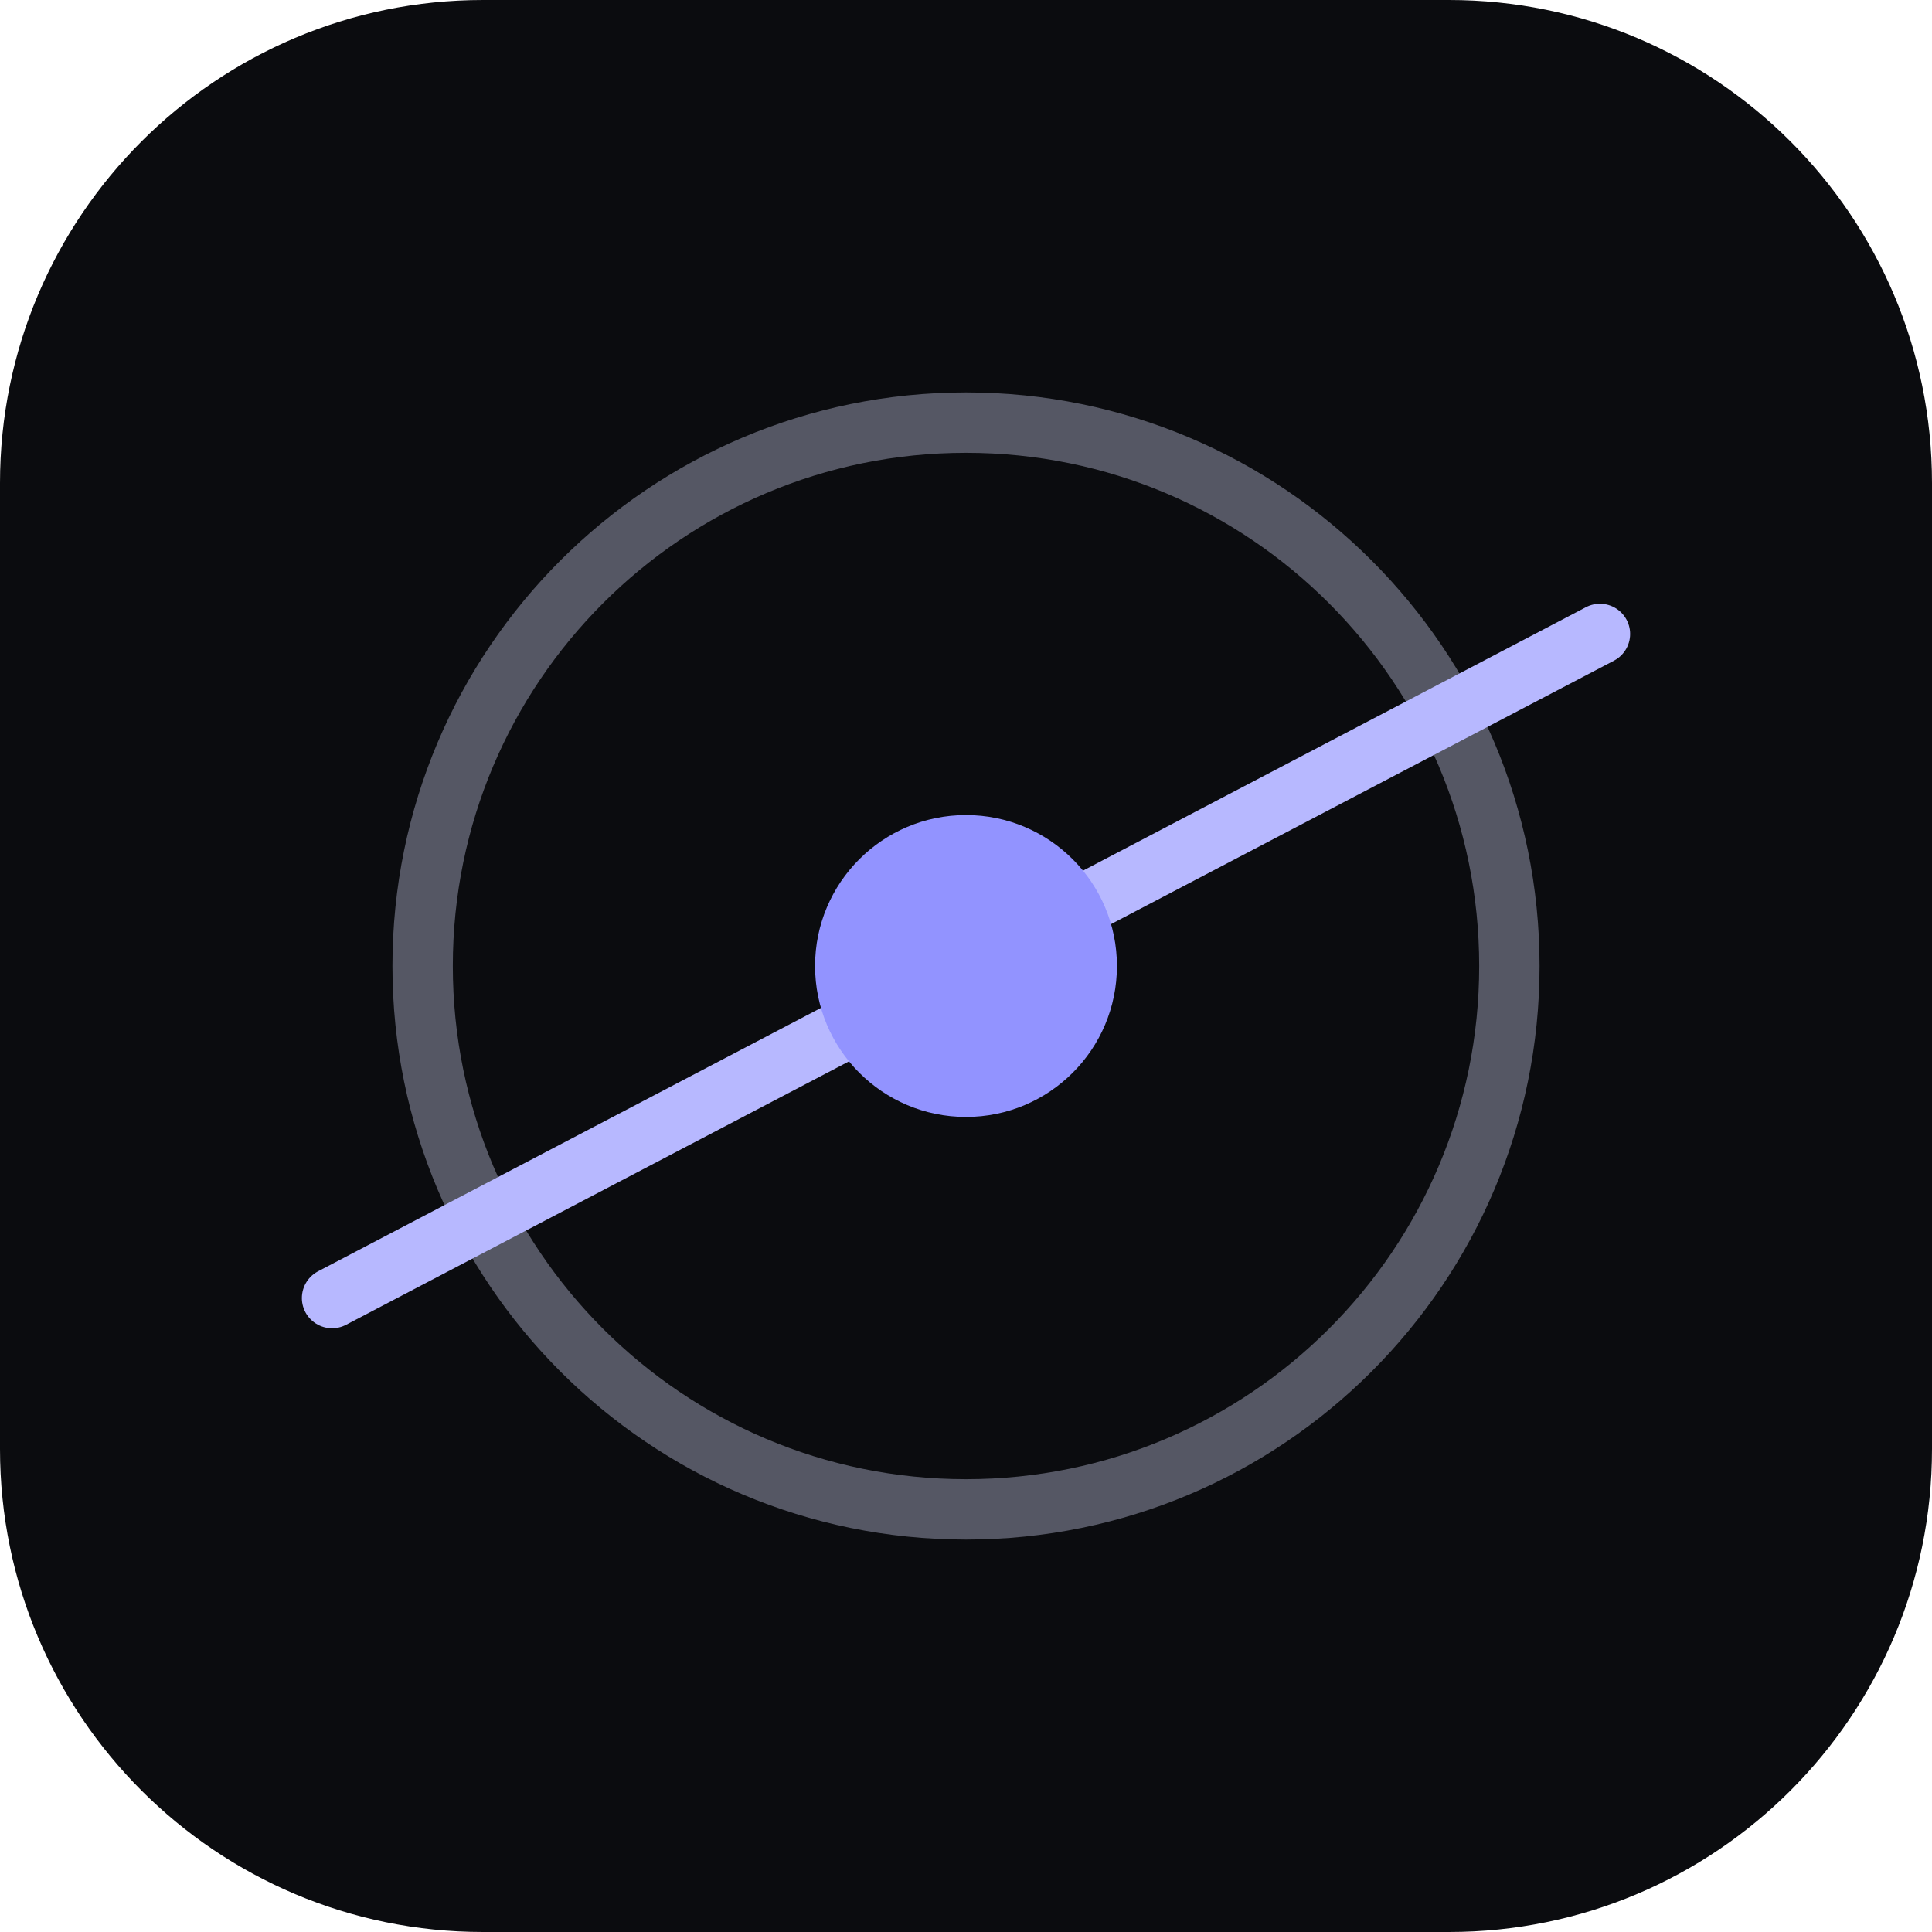
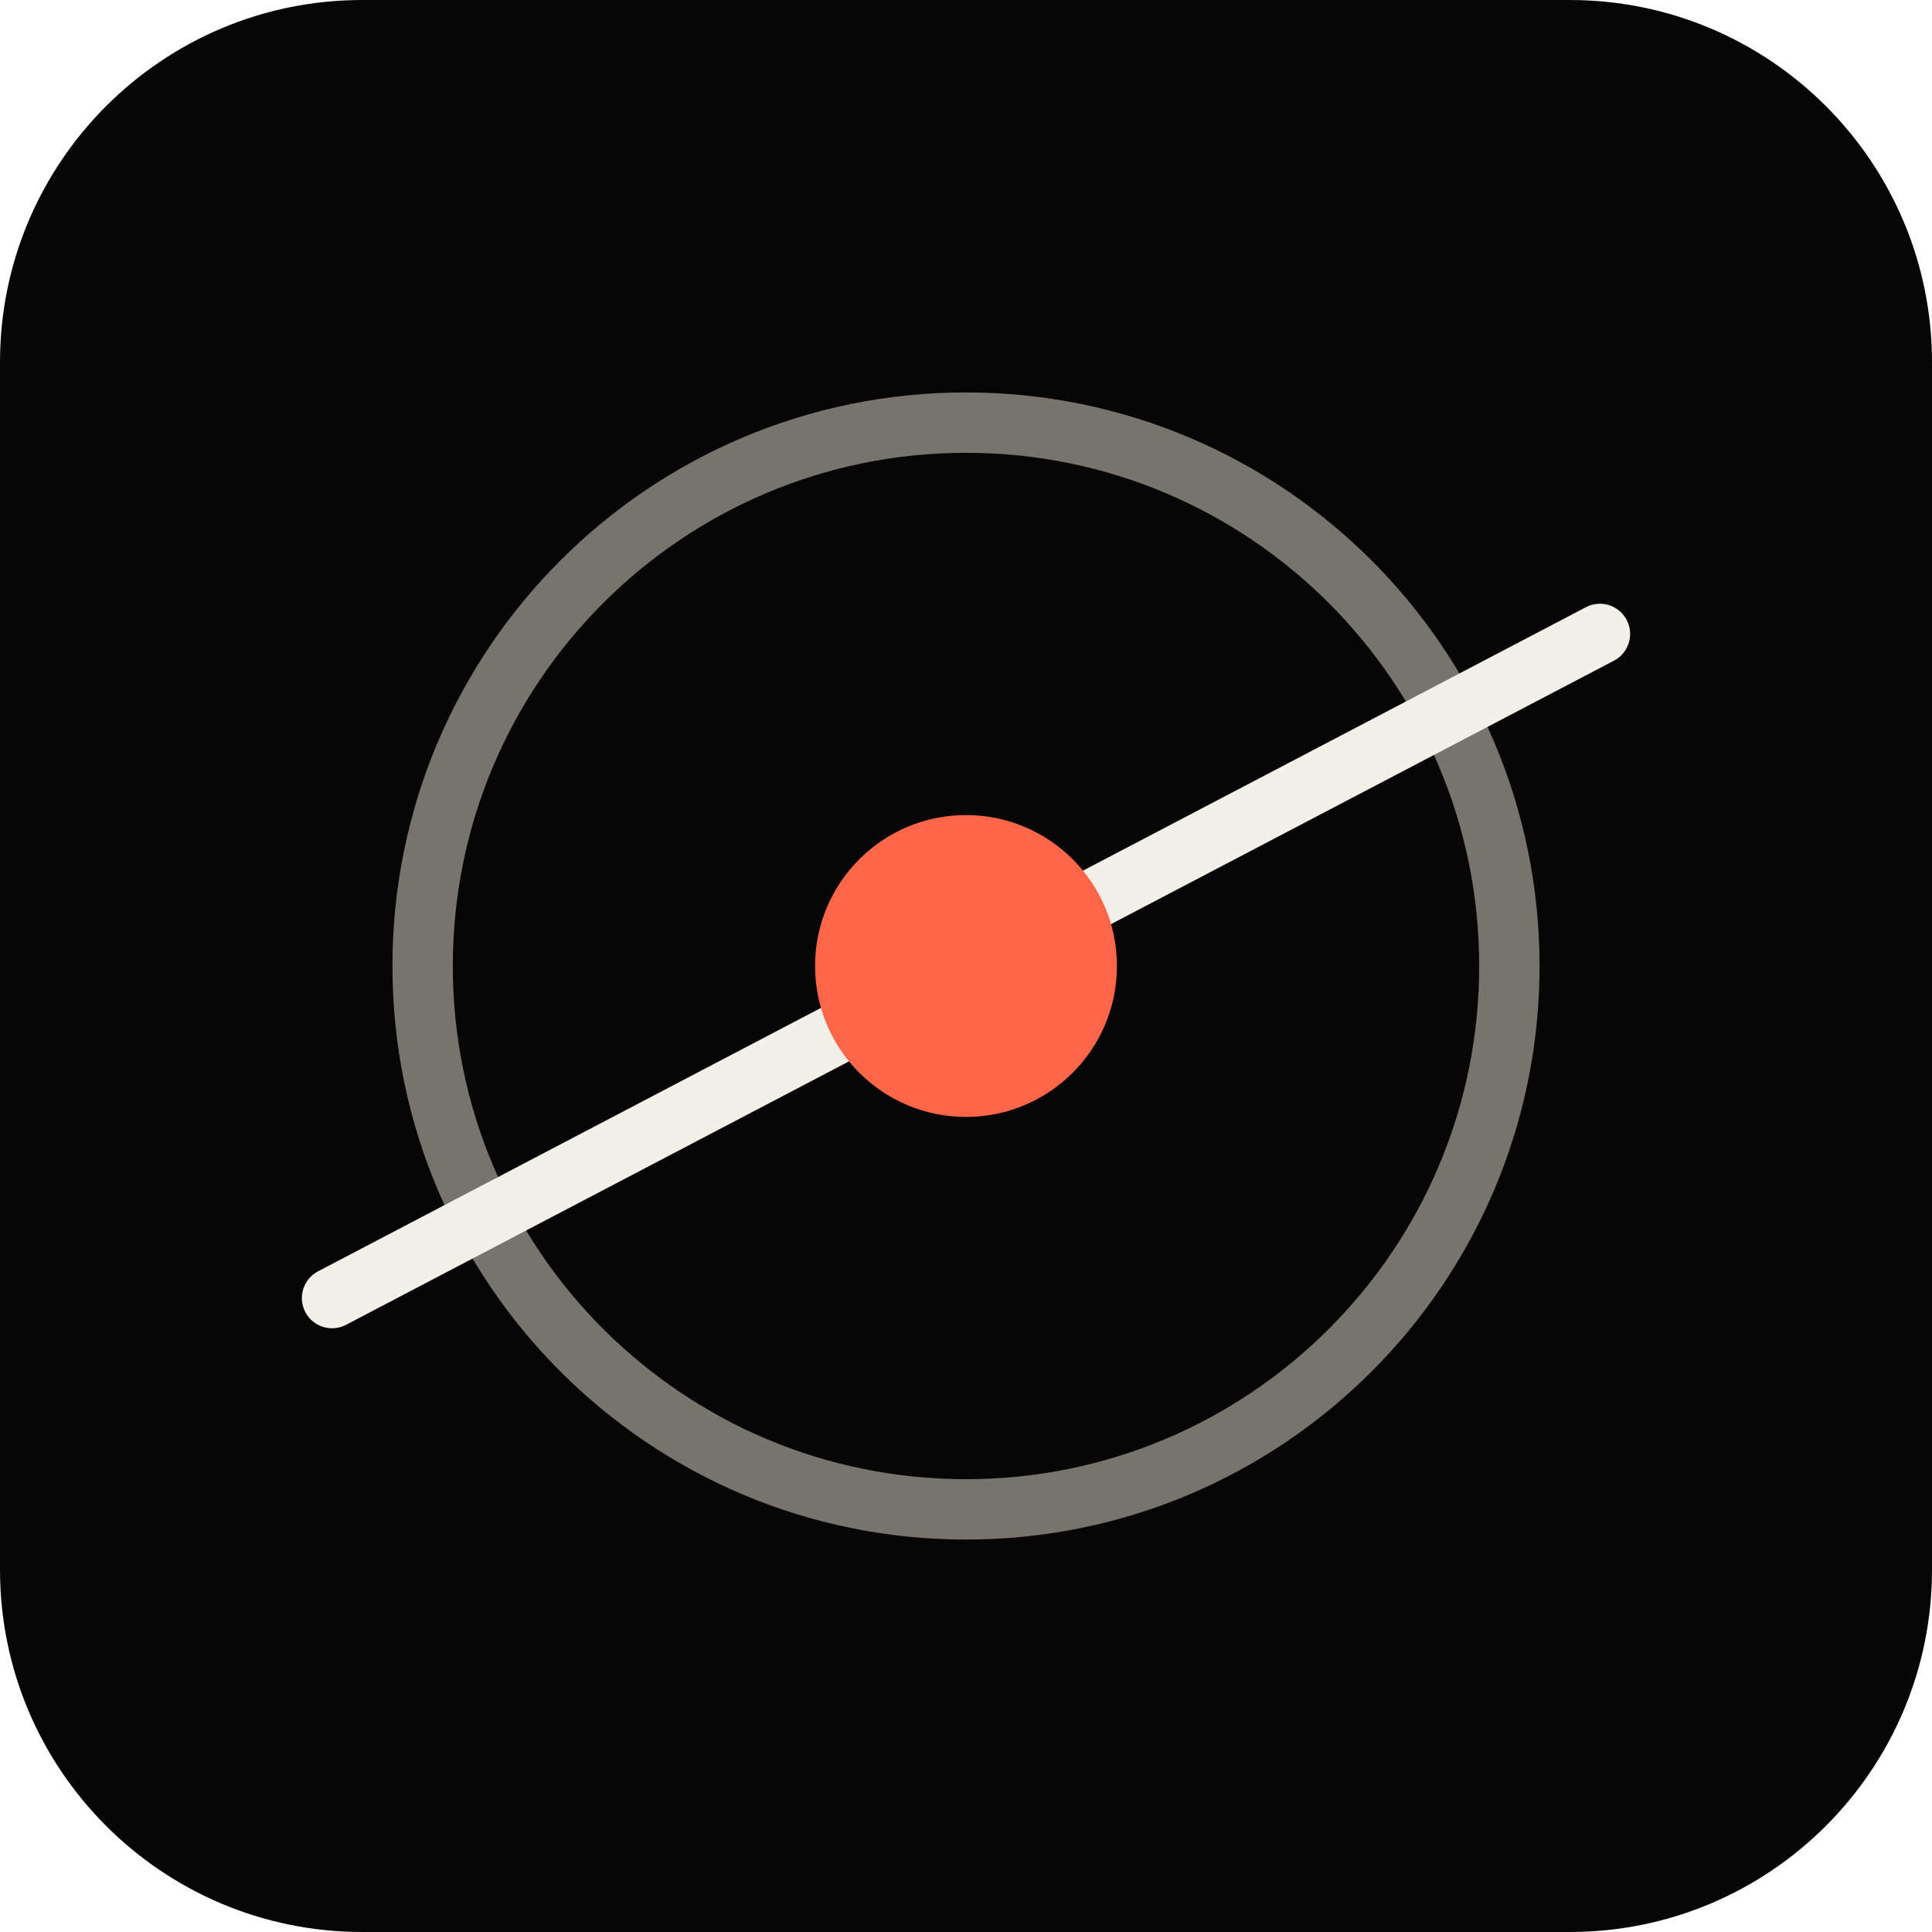
<svg xmlns="http://www.w3.org/2000/svg" viewBox="0 0 64 64">
-   <rect width="64" height="64" rx="16" fill="#0b0c0f" />
-   <circle cx="32" cy="32" r="18" fill="none" stroke="#555764" stroke-width="2" />
-   <path d="M11 43 53 21" stroke="#b7b8ff" stroke-width="2" stroke-linecap="round" />
-   <circle cx="32" cy="32" r="5" fill="#9293ff" />
+   <rect width="64" height="64" rx="12" fill="#060606" />
+   <circle cx="32" cy="32" r="18" fill="none" stroke="#77736d" stroke-width="2" />
+   <path d="M11 43 53 21" stroke="#f3f0e9" stroke-width="2" stroke-linecap="round" />
+   <circle cx="32" cy="32" r="5" fill="#ff6547" />
</svg>
